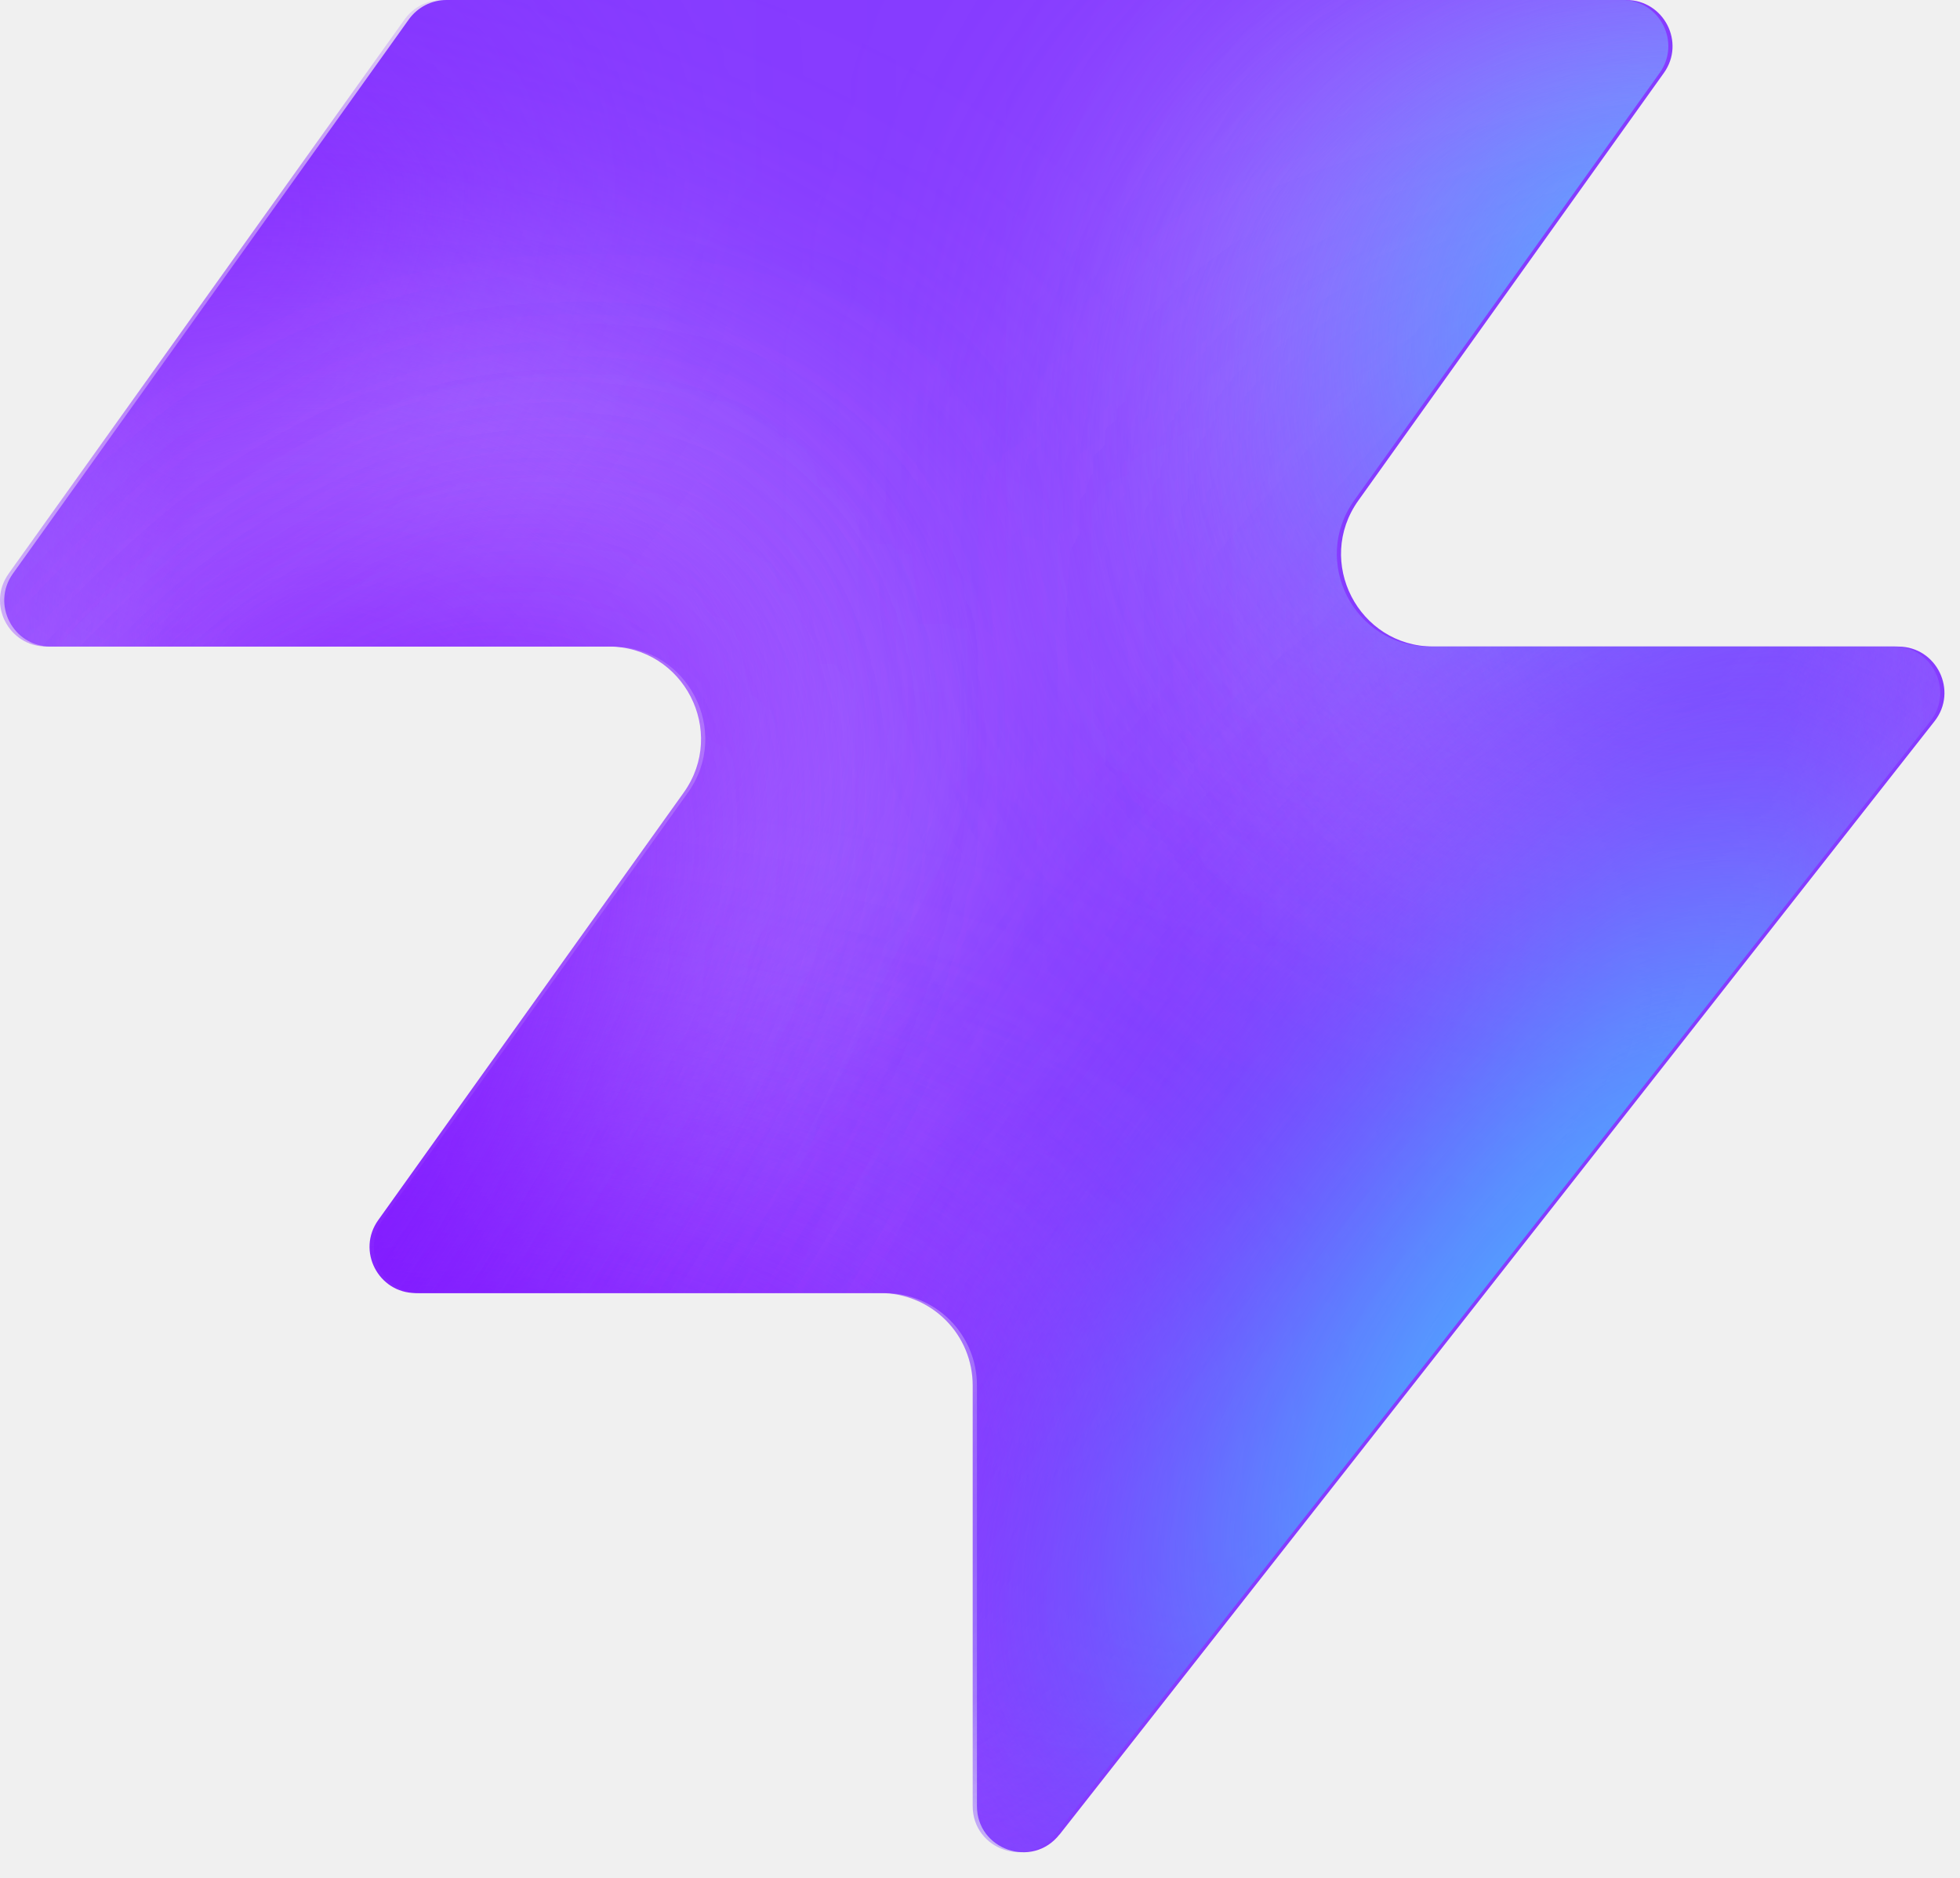
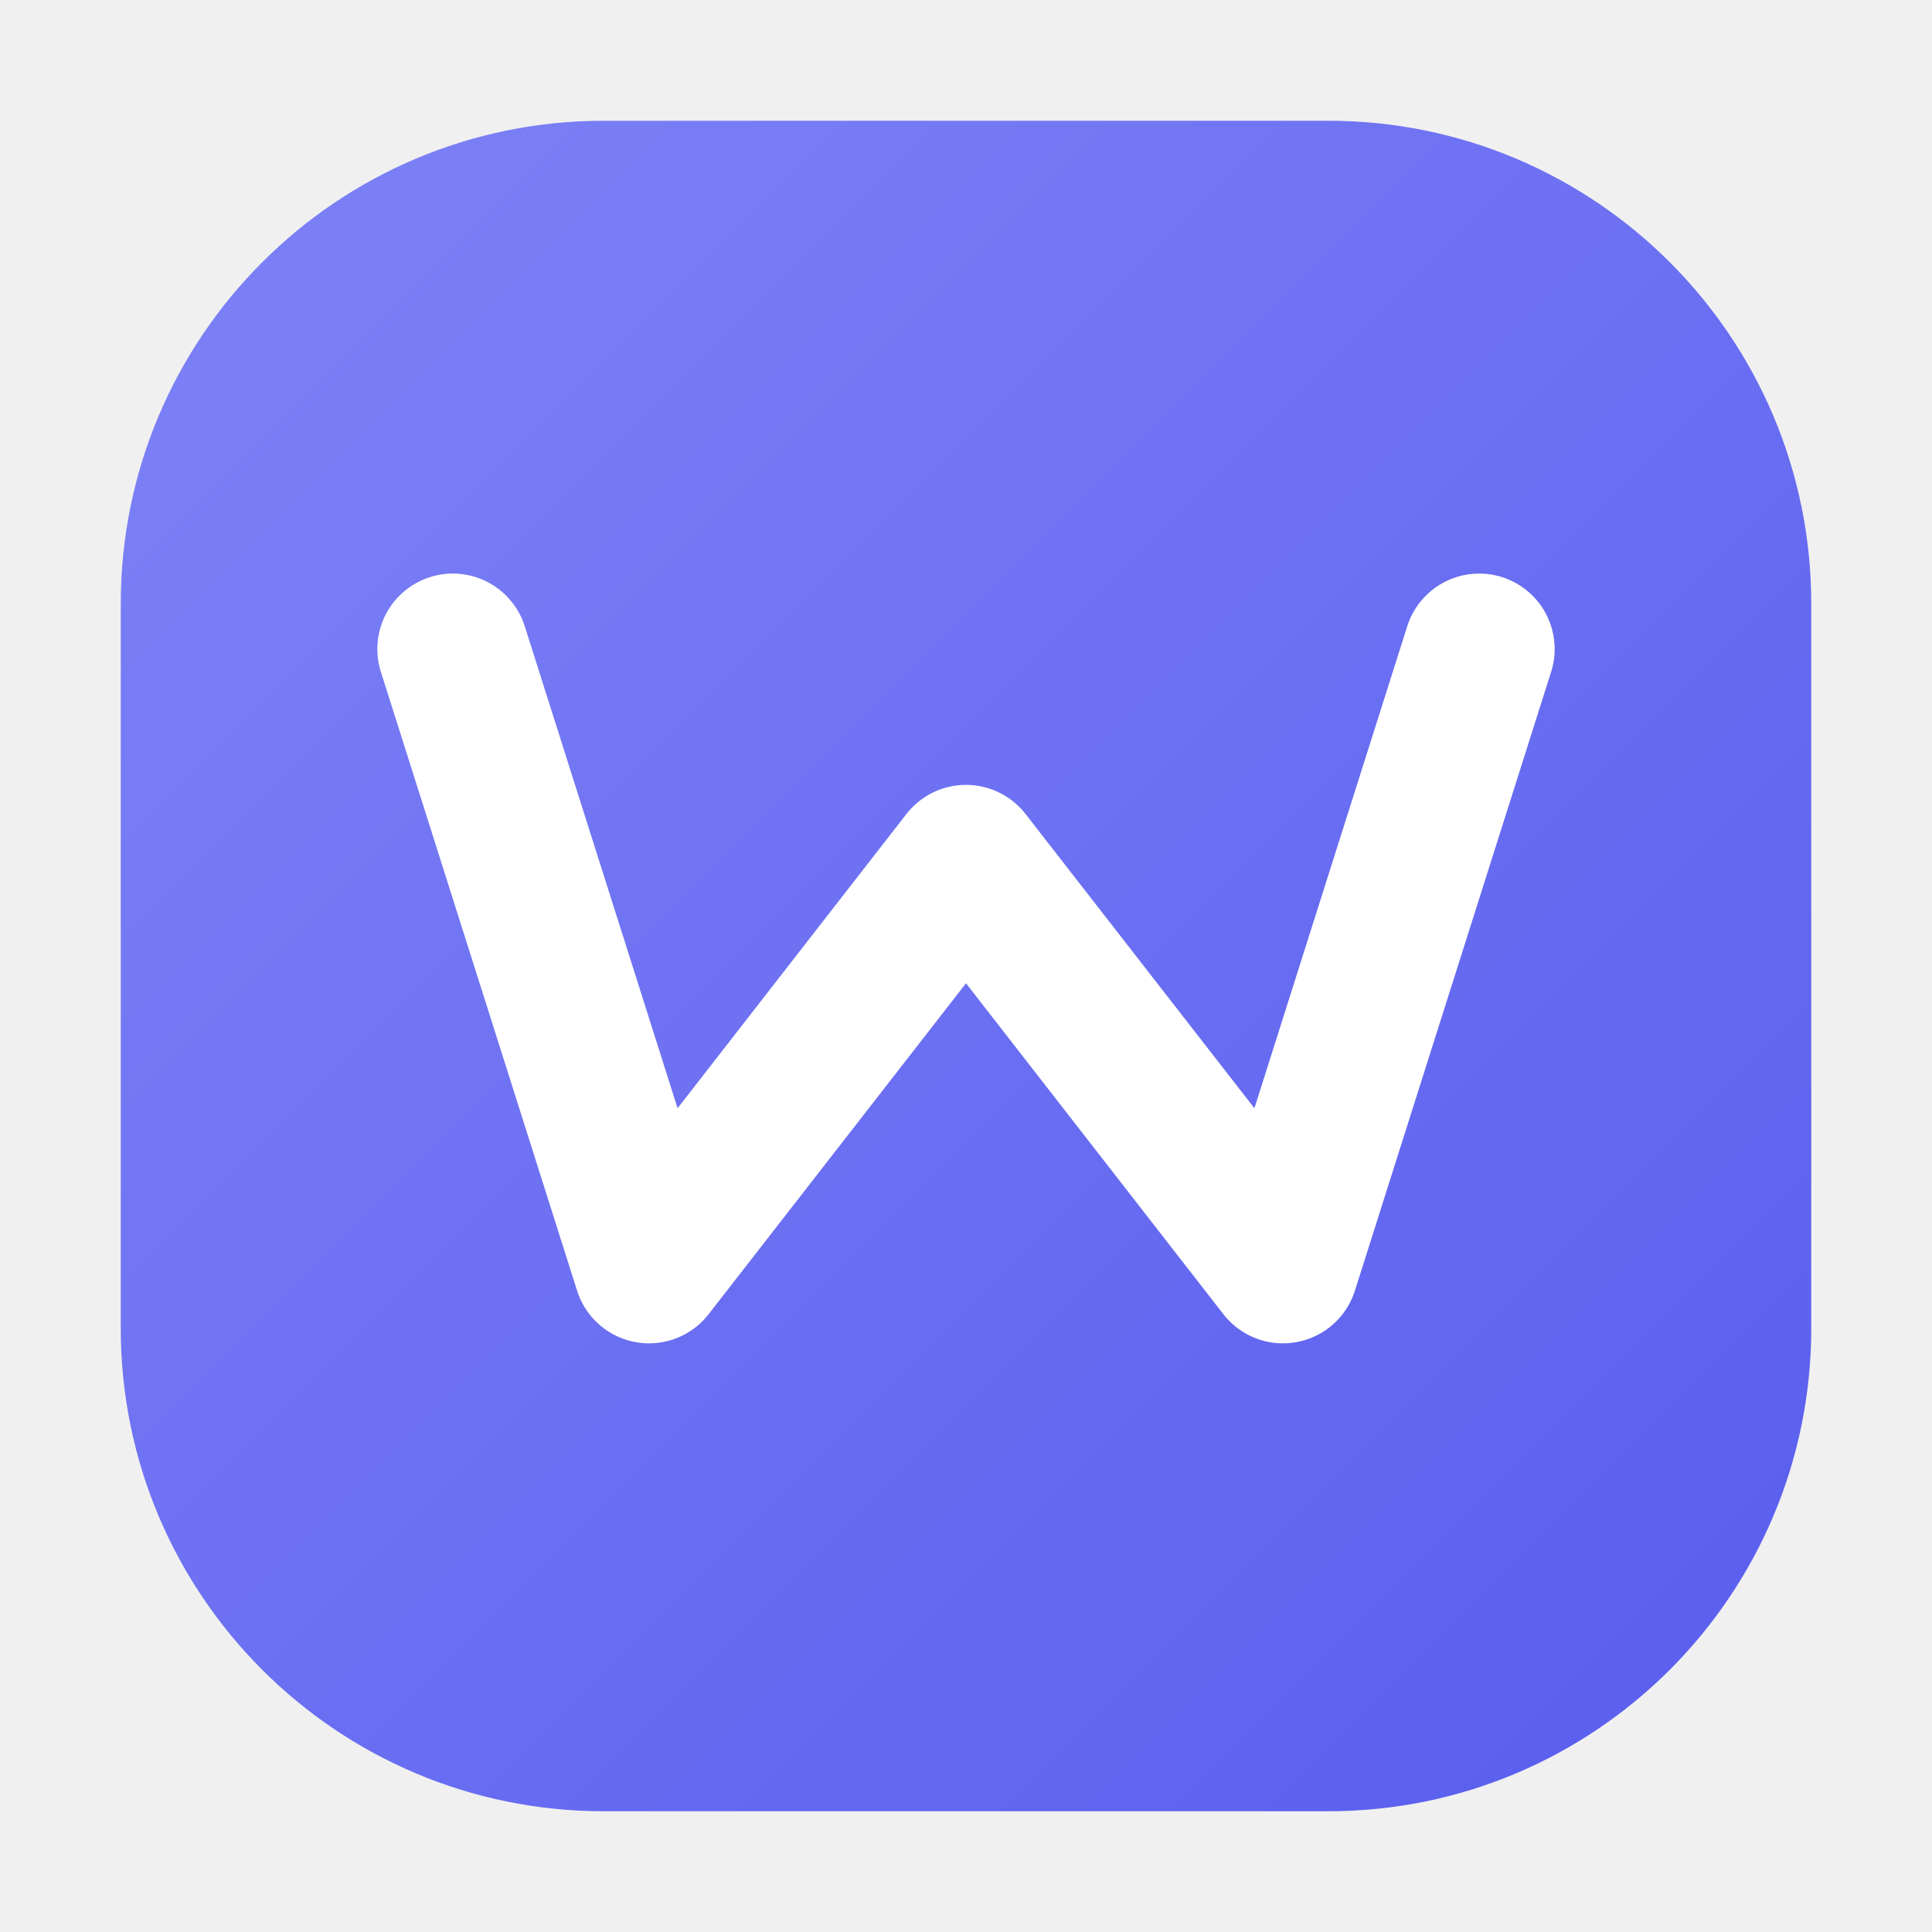
- <svg xmlns="http://www.w3.org/2000/svg" width="48" height="46" fill="none" viewBox="0 0 48 46">
-   <path fill="#863bff" d="M25.946 44.938c-.664.845-2.021.375-2.021-.698V33.937a2.26 2.26 0 0 0-2.262-2.262H10.287c-.92 0-1.456-1.04-.92-1.788l7.48-10.471c1.07-1.497 0-3.578-1.842-3.578H1.237c-.92 0-1.456-1.04-.92-1.788L10.013.474c.214-.297.556-.474.92-.474h28.894c.92 0 1.456 1.04.92 1.788l-7.48 10.471c-1.07 1.498 0 3.579 1.842 3.579h11.377c.943 0 1.473 1.088.89 1.83L25.947 44.94z" style="fill:#863bff;fill:color(display-p3 .525 .23 1);fill-opacity:1" />
-   <mask id="a" width="48" height="46" x="0" y="0" maskUnits="userSpaceOnUse" style="mask-type:alpha">
-     <path fill="#000" d="M25.842 44.938c-.664.844-2.021.375-2.021-.698V33.937a2.26 2.26 0 0 0-2.262-2.262H10.183c-.92 0-1.456-1.04-.92-1.788l7.48-10.471c1.07-1.498 0-3.579-1.842-3.579H1.133c-.92 0-1.456-1.04-.92-1.787L9.91.473c.214-.297.556-.474.92-.474h28.894c.92 0 1.456 1.04.92 1.788l-7.48 10.471c-1.07 1.498 0 3.578 1.842 3.578h11.377c.943 0 1.473 1.088.89 1.832L25.843 44.94z" style="fill:#000;fill-opacity:1" />
-   </mask>
-   <g mask="url(#a)">
-     <g filter="url(#b)">
-       <ellipse cx="5.508" cy="14.704" fill="#ede6ff" rx="5.508" ry="14.704" style="fill:#ede6ff;fill:color(display-p3 .927 .903 1);fill-opacity:1" transform="matrix(.00324 1 1 -.00324 -4.47 31.516)" />
-     </g>
-     <g filter="url(#c)">
-       <ellipse cx="10.399" cy="29.851" fill="#ede6ff" rx="10.399" ry="29.851" style="fill:#ede6ff;fill:color(display-p3 .927 .903 1);fill-opacity:1" transform="matrix(.00324 1 1 -.00324 -39.328 7.883)" />
-     </g>
-     <g filter="url(#d)">
-       <ellipse cx="5.508" cy="30.487" fill="#7e14ff" rx="5.508" ry="30.487" style="fill:#7e14ff;fill:color(display-p3 .492 .077 1);fill-opacity:1" transform="rotate(89.814 -25.913 -14.639)scale(1 -1)" />
-     </g>
-     <g filter="url(#e)">
-       <ellipse cx="5.508" cy="30.599" fill="#7e14ff" rx="5.508" ry="30.599" style="fill:#7e14ff;fill:color(display-p3 .492 .077 1);fill-opacity:1" transform="rotate(89.814 -32.644 -3.334)scale(1 -1)" />
-     </g>
-     <g filter="url(#f)">
-       <ellipse cx="5.508" cy="30.599" fill="#7e14ff" rx="5.508" ry="30.599" style="fill:#7e14ff;fill:color(display-p3 .492 .077 1);fill-opacity:1" transform="matrix(.00324 1 1 -.00324 -34.34 30.47)" />
-     </g>
-     <g filter="url(#g)">
-       <ellipse cx="14.072" cy="22.078" fill="#ede6ff" rx="14.072" ry="22.078" style="fill:#ede6ff;fill:color(display-p3 .927 .903 1);fill-opacity:1" transform="rotate(93.35 24.506 48.493)scale(-1 1)" />
-     </g>
-     <g filter="url(#h)">
-       <ellipse cx="3.47" cy="21.501" fill="#7e14ff" rx="3.47" ry="21.501" style="fill:#7e14ff;fill:color(display-p3 .492 .077 1);fill-opacity:1" transform="rotate(89.009 28.708 47.59)scale(-1 1)" />
-     </g>
-     <g filter="url(#i)">
-       <ellipse cx="3.47" cy="21.501" fill="#7e14ff" rx="3.47" ry="21.501" style="fill:#7e14ff;fill:color(display-p3 .492 .077 1);fill-opacity:1" transform="rotate(89.009 28.708 47.59)scale(-1 1)" />
-     </g>
-     <g filter="url(#j)">
-       <ellipse cx=".387" cy="8.972" fill="#7e14ff" rx="4.407" ry="29.108" style="fill:#7e14ff;fill:color(display-p3 .492 .077 1);fill-opacity:1" transform="rotate(39.51 .387 8.972)" />
-     </g>
-     <g filter="url(#k)">
-       <ellipse cx="47.523" cy="-6.092" fill="#7e14ff" rx="4.407" ry="29.108" style="fill:#7e14ff;fill:color(display-p3 .492 .077 1);fill-opacity:1" transform="rotate(37.892 47.523 -6.092)" />
-     </g>
-     <g filter="url(#l)">
-       <ellipse cx="41.412" cy="6.333" fill="#47bfff" rx="5.971" ry="9.665" style="fill:#47bfff;fill:color(display-p3 .28 .748 1);fill-opacity:1" transform="rotate(37.892 41.412 6.333)" />
-     </g>
-     <g filter="url(#m)">
-       <ellipse cx="-1.879" cy="38.332" fill="#7e14ff" rx="4.407" ry="29.108" style="fill:#7e14ff;fill:color(display-p3 .492 .077 1);fill-opacity:1" transform="rotate(37.892 -1.88 38.332)" />
-     </g>
-     <g filter="url(#n)">
-       <ellipse cx="-1.879" cy="38.332" fill="#7e14ff" rx="4.407" ry="29.108" style="fill:#7e14ff;fill:color(display-p3 .492 .077 1);fill-opacity:1" transform="rotate(37.892 -1.88 38.332)" />
-     </g>
-     <g filter="url(#o)">
-       <ellipse cx="35.651" cy="29.907" fill="#7e14ff" rx="4.407" ry="29.108" style="fill:#7e14ff;fill:color(display-p3 .492 .077 1);fill-opacity:1" transform="rotate(37.892 35.651 29.907)" />
-     </g>
-     <g filter="url(#p)">
-       <ellipse cx="38.418" cy="32.4" fill="#47bfff" rx="5.971" ry="15.297" style="fill:#47bfff;fill:color(display-p3 .28 .748 1);fill-opacity:1" transform="rotate(37.892 38.418 32.4)" />
-     </g>
-   </g>
+ <svg xmlns="http://www.w3.org/2000/svg" viewBox="0 0 64 64">
  <defs>
-     <filter id="b" width="60.045" height="41.654" x="-19.77" y="16.149" color-interpolation-filters="sRGB" filterUnits="userSpaceOnUse">
-       <feFlood flood-opacity="0" result="BackgroundImageFix" />
-       <feBlend in="SourceGraphic" in2="BackgroundImageFix" result="shape" />
-       <feGaussianBlur result="effect1_foregroundBlur_2002_17158" stdDeviation="7.659" />
-     </filter>
-     <filter id="c" width="90.34" height="51.437" x="-54.613" y="-7.533" color-interpolation-filters="sRGB" filterUnits="userSpaceOnUse">
-       <feFlood flood-opacity="0" result="BackgroundImageFix" />
-       <feBlend in="SourceGraphic" in2="BackgroundImageFix" result="shape" />
-       <feGaussianBlur result="effect1_foregroundBlur_2002_17158" stdDeviation="7.659" />
-     </filter>
-     <filter id="d" width="79.355" height="29.4" x="-49.64" y="2.03" color-interpolation-filters="sRGB" filterUnits="userSpaceOnUse">
-       <feFlood flood-opacity="0" result="BackgroundImageFix" />
-       <feBlend in="SourceGraphic" in2="BackgroundImageFix" result="shape" />
-       <feGaussianBlur result="effect1_foregroundBlur_2002_17158" stdDeviation="4.596" />
-     </filter>
-     <filter id="e" width="79.579" height="29.4" x="-45.045" y="20.029" color-interpolation-filters="sRGB" filterUnits="userSpaceOnUse">
-       <feFlood flood-opacity="0" result="BackgroundImageFix" />
-       <feBlend in="SourceGraphic" in2="BackgroundImageFix" result="shape" />
-       <feGaussianBlur result="effect1_foregroundBlur_2002_17158" stdDeviation="4.596" />
-     </filter>
-     <filter id="f" width="79.579" height="29.4" x="-43.513" y="21.178" color-interpolation-filters="sRGB" filterUnits="userSpaceOnUse">
-       <feFlood flood-opacity="0" result="BackgroundImageFix" />
-       <feBlend in="SourceGraphic" in2="BackgroundImageFix" result="shape" />
-       <feGaussianBlur result="effect1_foregroundBlur_2002_17158" stdDeviation="4.596" />
-     </filter>
-     <filter id="g" width="74.749" height="58.852" x="15.756" y="-17.901" color-interpolation-filters="sRGB" filterUnits="userSpaceOnUse">
-       <feFlood flood-opacity="0" result="BackgroundImageFix" />
-       <feBlend in="SourceGraphic" in2="BackgroundImageFix" result="shape" />
-       <feGaussianBlur result="effect1_foregroundBlur_2002_17158" stdDeviation="7.659" />
-     </filter>
-     <filter id="h" width="61.377" height="25.362" x="23.548" y="2.284" color-interpolation-filters="sRGB" filterUnits="userSpaceOnUse">
-       <feFlood flood-opacity="0" result="BackgroundImageFix" />
-       <feBlend in="SourceGraphic" in2="BackgroundImageFix" result="shape" />
-       <feGaussianBlur result="effect1_foregroundBlur_2002_17158" stdDeviation="4.596" />
-     </filter>
-     <filter id="i" width="61.377" height="25.362" x="23.548" y="2.284" color-interpolation-filters="sRGB" filterUnits="userSpaceOnUse">
-       <feFlood flood-opacity="0" result="BackgroundImageFix" />
-       <feBlend in="SourceGraphic" in2="BackgroundImageFix" result="shape" />
-       <feGaussianBlur result="effect1_foregroundBlur_2002_17158" stdDeviation="4.596" />
-     </filter>
-     <filter id="j" width="56.045" height="63.649" x="-27.636" y="-22.853" color-interpolation-filters="sRGB" filterUnits="userSpaceOnUse">
-       <feFlood flood-opacity="0" result="BackgroundImageFix" />
-       <feBlend in="SourceGraphic" in2="BackgroundImageFix" result="shape" />
-       <feGaussianBlur result="effect1_foregroundBlur_2002_17158" stdDeviation="4.596" />
-     </filter>
-     <filter id="k" width="54.814" height="64.646" x="20.116" y="-38.415" color-interpolation-filters="sRGB" filterUnits="userSpaceOnUse">
-       <feFlood flood-opacity="0" result="BackgroundImageFix" />
-       <feBlend in="SourceGraphic" in2="BackgroundImageFix" result="shape" />
-       <feGaussianBlur result="effect1_foregroundBlur_2002_17158" stdDeviation="4.596" />
-     </filter>
-     <filter id="l" width="33.541" height="35.313" x="24.641" y="-11.323" color-interpolation-filters="sRGB" filterUnits="userSpaceOnUse">
-       <feFlood flood-opacity="0" result="BackgroundImageFix" />
-       <feBlend in="SourceGraphic" in2="BackgroundImageFix" result="shape" />
-       <feGaussianBlur result="effect1_foregroundBlur_2002_17158" stdDeviation="4.596" />
-     </filter>
-     <filter id="m" width="54.814" height="64.646" x="-29.286" y="6.009" color-interpolation-filters="sRGB" filterUnits="userSpaceOnUse">
-       <feFlood flood-opacity="0" result="BackgroundImageFix" />
-       <feBlend in="SourceGraphic" in2="BackgroundImageFix" result="shape" />
-       <feGaussianBlur result="effect1_foregroundBlur_2002_17158" stdDeviation="4.596" />
-     </filter>
-     <filter id="n" width="54.814" height="64.646" x="-29.286" y="6.009" color-interpolation-filters="sRGB" filterUnits="userSpaceOnUse">
-       <feFlood flood-opacity="0" result="BackgroundImageFix" />
-       <feBlend in="SourceGraphic" in2="BackgroundImageFix" result="shape" />
-       <feGaussianBlur result="effect1_foregroundBlur_2002_17158" stdDeviation="4.596" />
-     </filter>
-     <filter id="o" width="54.814" height="64.646" x="8.244" y="-2.416" color-interpolation-filters="sRGB" filterUnits="userSpaceOnUse">
-       <feFlood flood-opacity="0" result="BackgroundImageFix" />
-       <feBlend in="SourceGraphic" in2="BackgroundImageFix" result="shape" />
-       <feGaussianBlur result="effect1_foregroundBlur_2002_17158" stdDeviation="4.596" />
-     </filter>
-     <filter id="p" width="39.409" height="43.623" x="18.713" y="10.588" color-interpolation-filters="sRGB" filterUnits="userSpaceOnUse">
-       <feFlood flood-opacity="0" result="BackgroundImageFix" />
-       <feBlend in="SourceGraphic" in2="BackgroundImageFix" result="shape" />
-       <feGaussianBlur result="effect1_foregroundBlur_2002_17158" stdDeviation="4.596" />
-     </filter>
+     <linearGradient id="wasita" x1="8" y1="8" x2="56" y2="56" gradientUnits="userSpaceOnUse">
+       <stop stop-color="#7c80f5" />
+       <stop offset="1" stop-color="#5b5fef" />
+     </linearGradient>
  </defs>
+   <rect width="56" height="56" x="4" y="4" rx="16" fill="url(#wasita)" />
+   <path d="M15 21.5 21.5 42 32 28.5 42.5 42 49 21.5" fill="none" stroke="#fff" stroke-linecap="round" stroke-linejoin="round" stroke-width="5" />
</svg>
